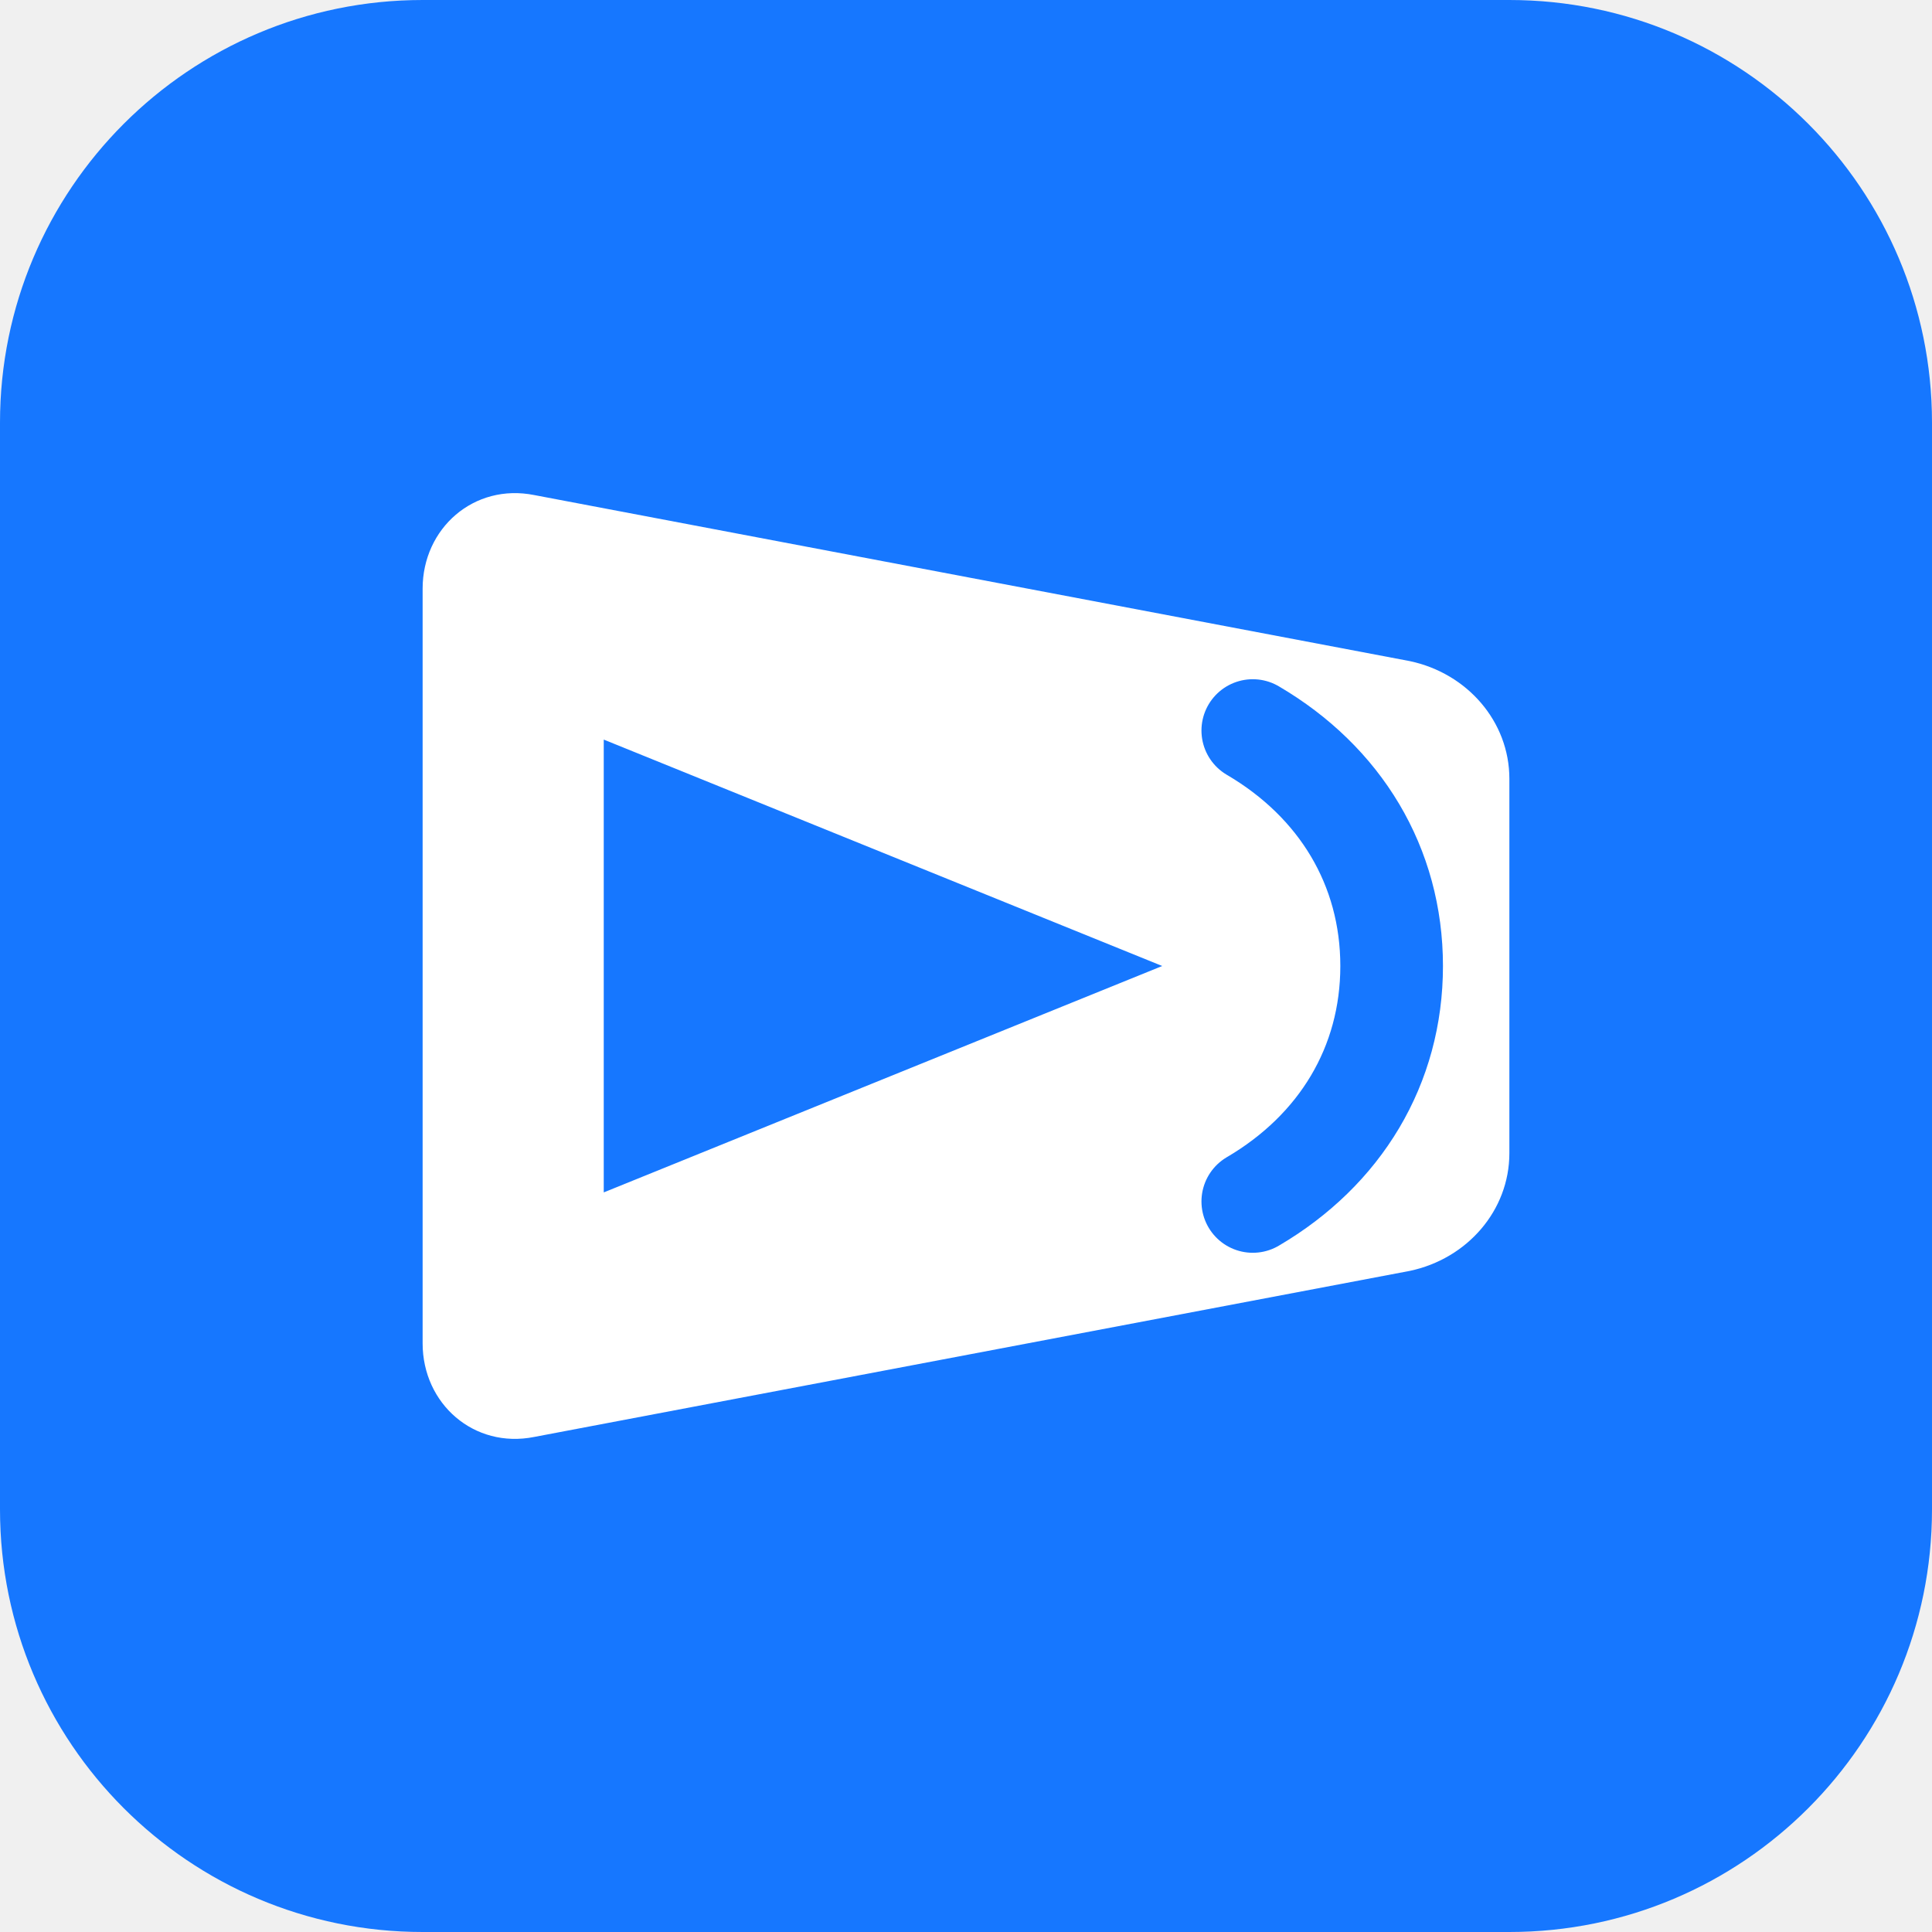
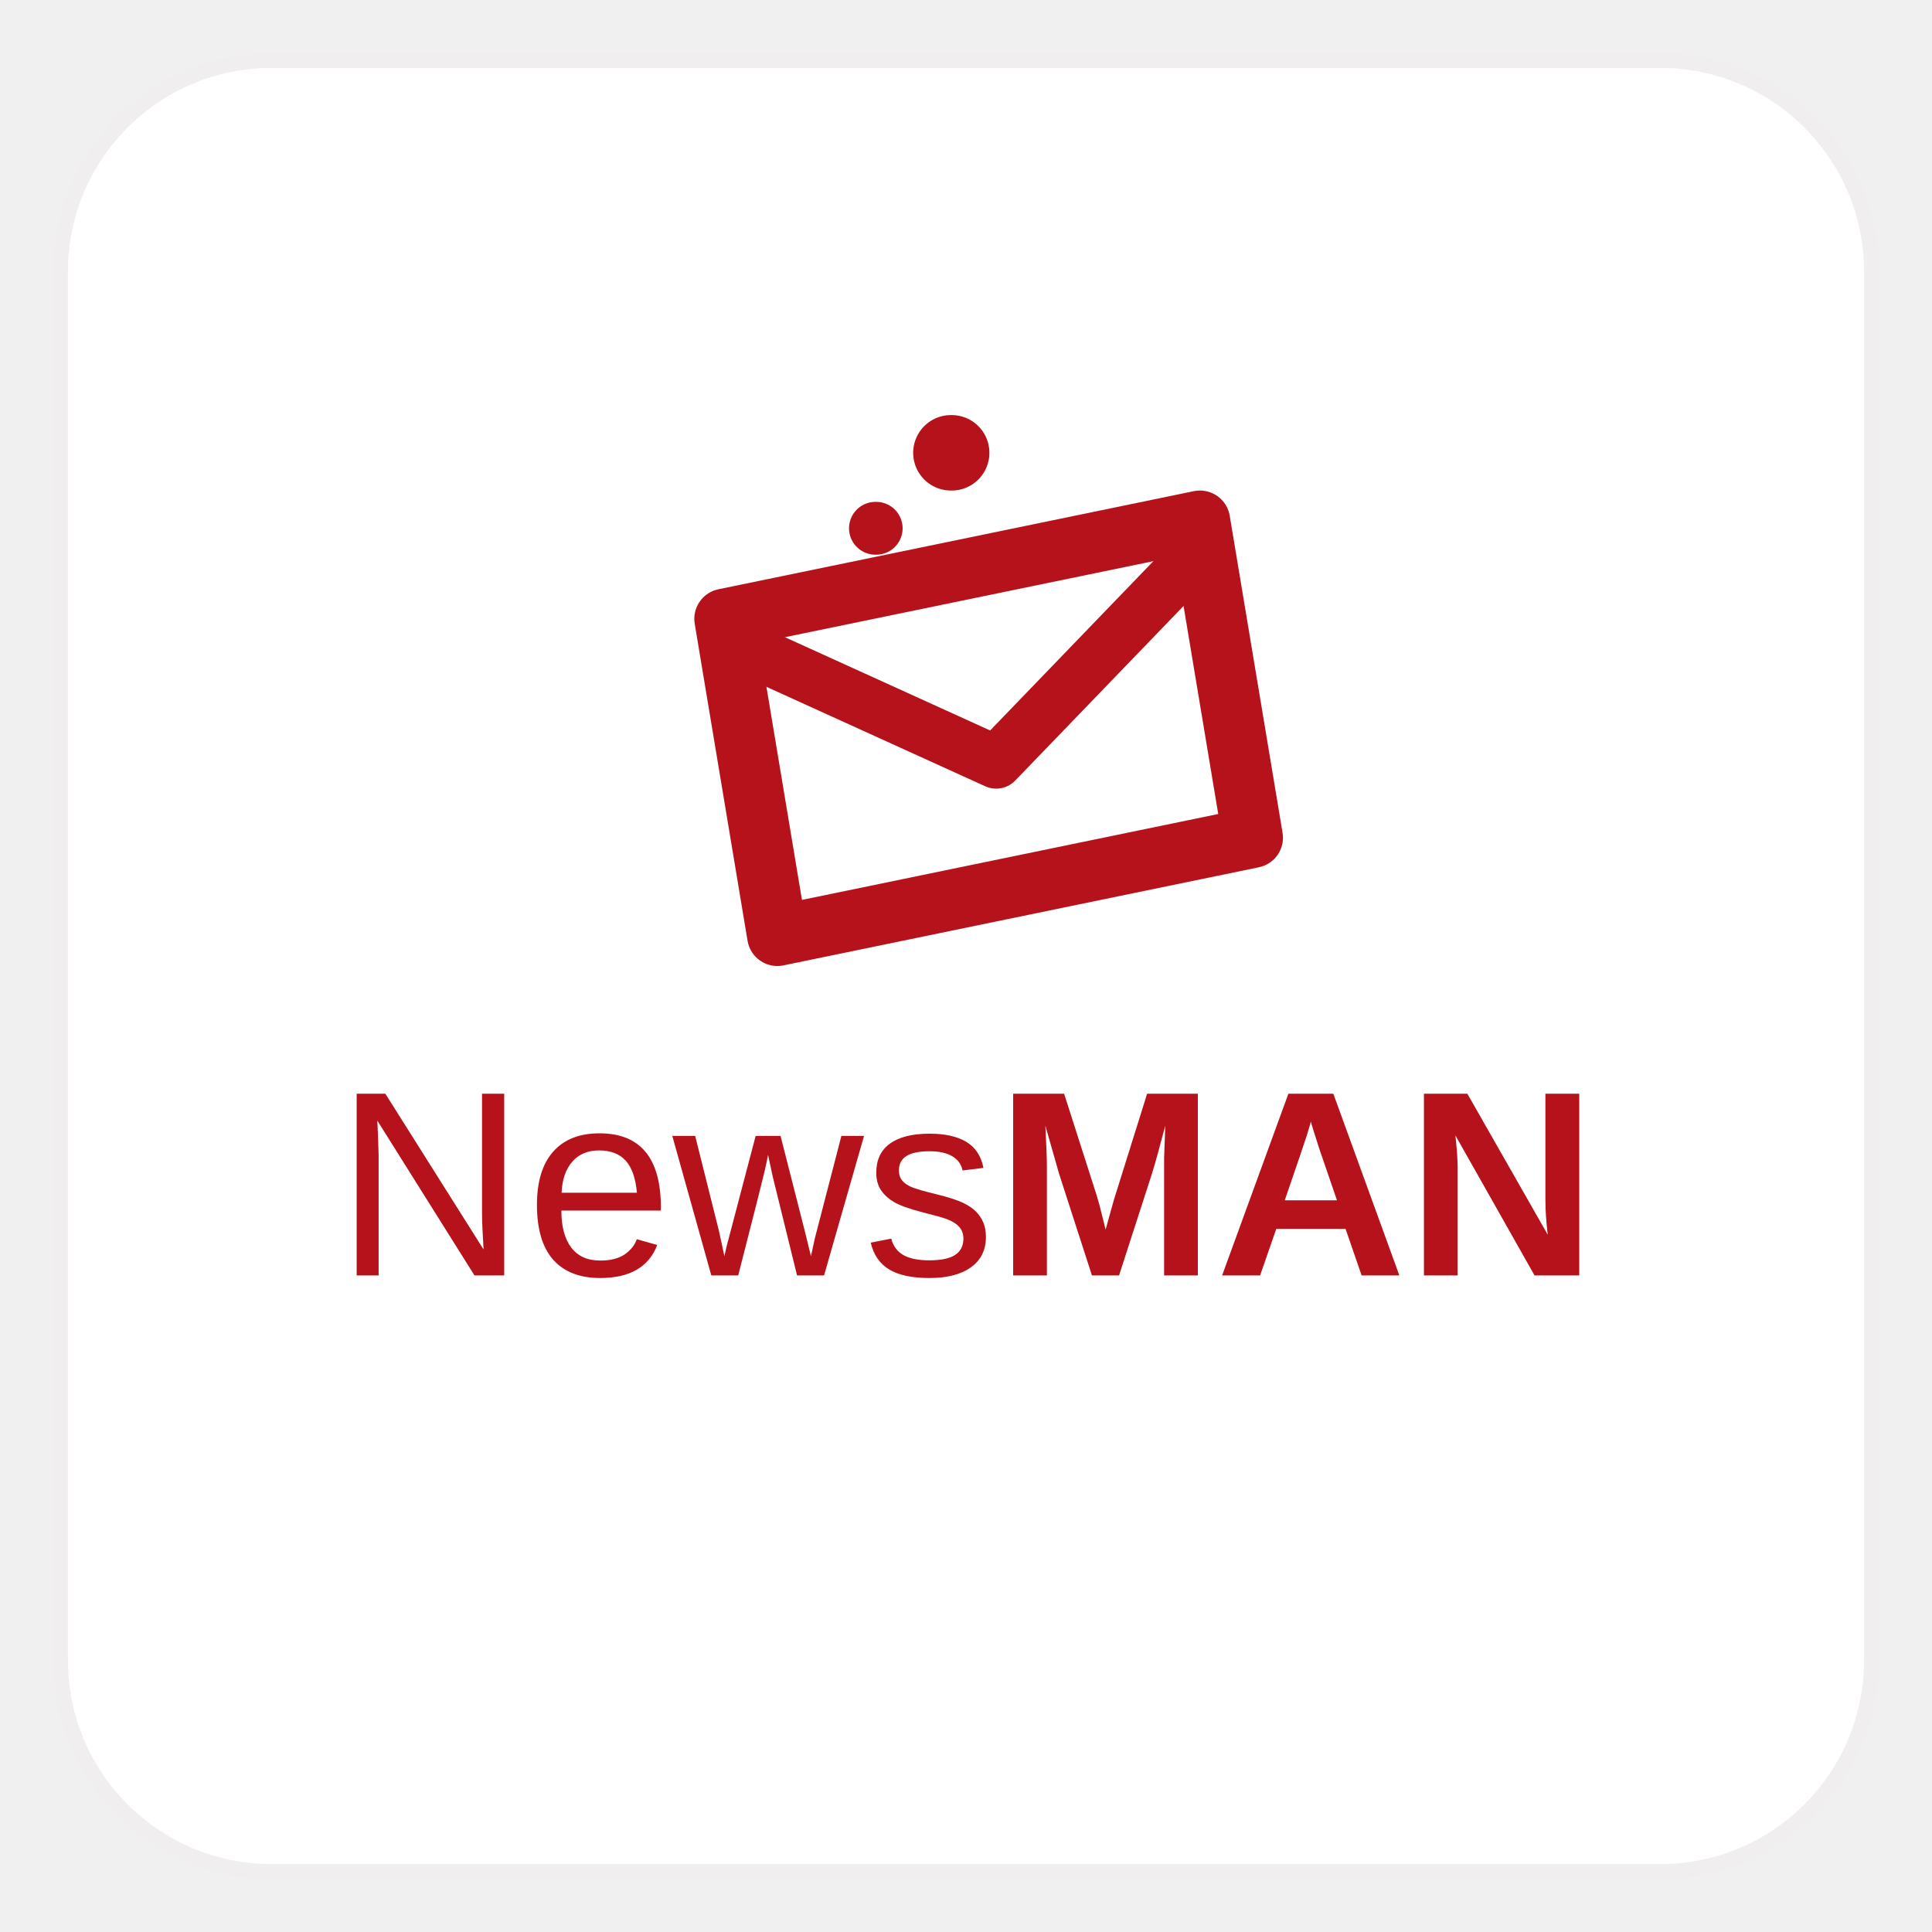
- <svg xmlns="http://www.w3.org/2000/svg" viewBox="0 0 64 64" role="img" aria-label="NewsMAN">
-   <rect width="64" height="64" rx="14" fill="#1677FF" />
-   <path d="M14 19.5c0-2 1.7-3.5 3.7-3.1l29 5.5c1.9.4 3.3 2 3.3 3.9v12.4c0 1.9-1.4 3.5-3.3 3.9l-29 5.5c-2 .4-3.7-1.1-3.7-3.1v-25z" fill="#fff" />
-   <path d="M20 24.5 38.5 32 20 39.5v-15z" fill="#1677FF" />
-   <path d="M41.5 24.2c2.9 1.7 4.6 4.5 4.6 7.8s-1.7 6.1-4.6 7.8" fill="none" stroke="#1677FF" stroke-width="3.4" stroke-linecap="round" />
+ <svg xmlns="http://www.w3.org/2000/svg" viewBox="0 0 256 256" role="img" aria-label="NewsMAN">
+   <rect x="8" y="8" width="240" height="240" rx="28" fill="#fff" />
+   <rect x="8" y="8" width="240" height="240" rx="28" fill="none" stroke="#f1eef0" stroke-width="2" />
+   <g fill="none" stroke="#b5121b" stroke-linecap="round" stroke-linejoin="round">
+     <path d="M96 82 159 69 166 111 103 124z" stroke-width="8" />
+     <path d="M99 86 132 101 159 73" stroke-width="7" />
+     <path d="M126 60h.1" stroke-width="10" />
+     <path d="M116 70h.1" stroke-width="7" />
+   </g>
+   <text x="128" y="169" fill="#b5121b" font-family="Arial, Helvetica, sans-serif" font-size="35" text-anchor="middle" letter-spacing="0">News<tspan font-weight="700">MAN</tspan>
+   </text>
</svg>
